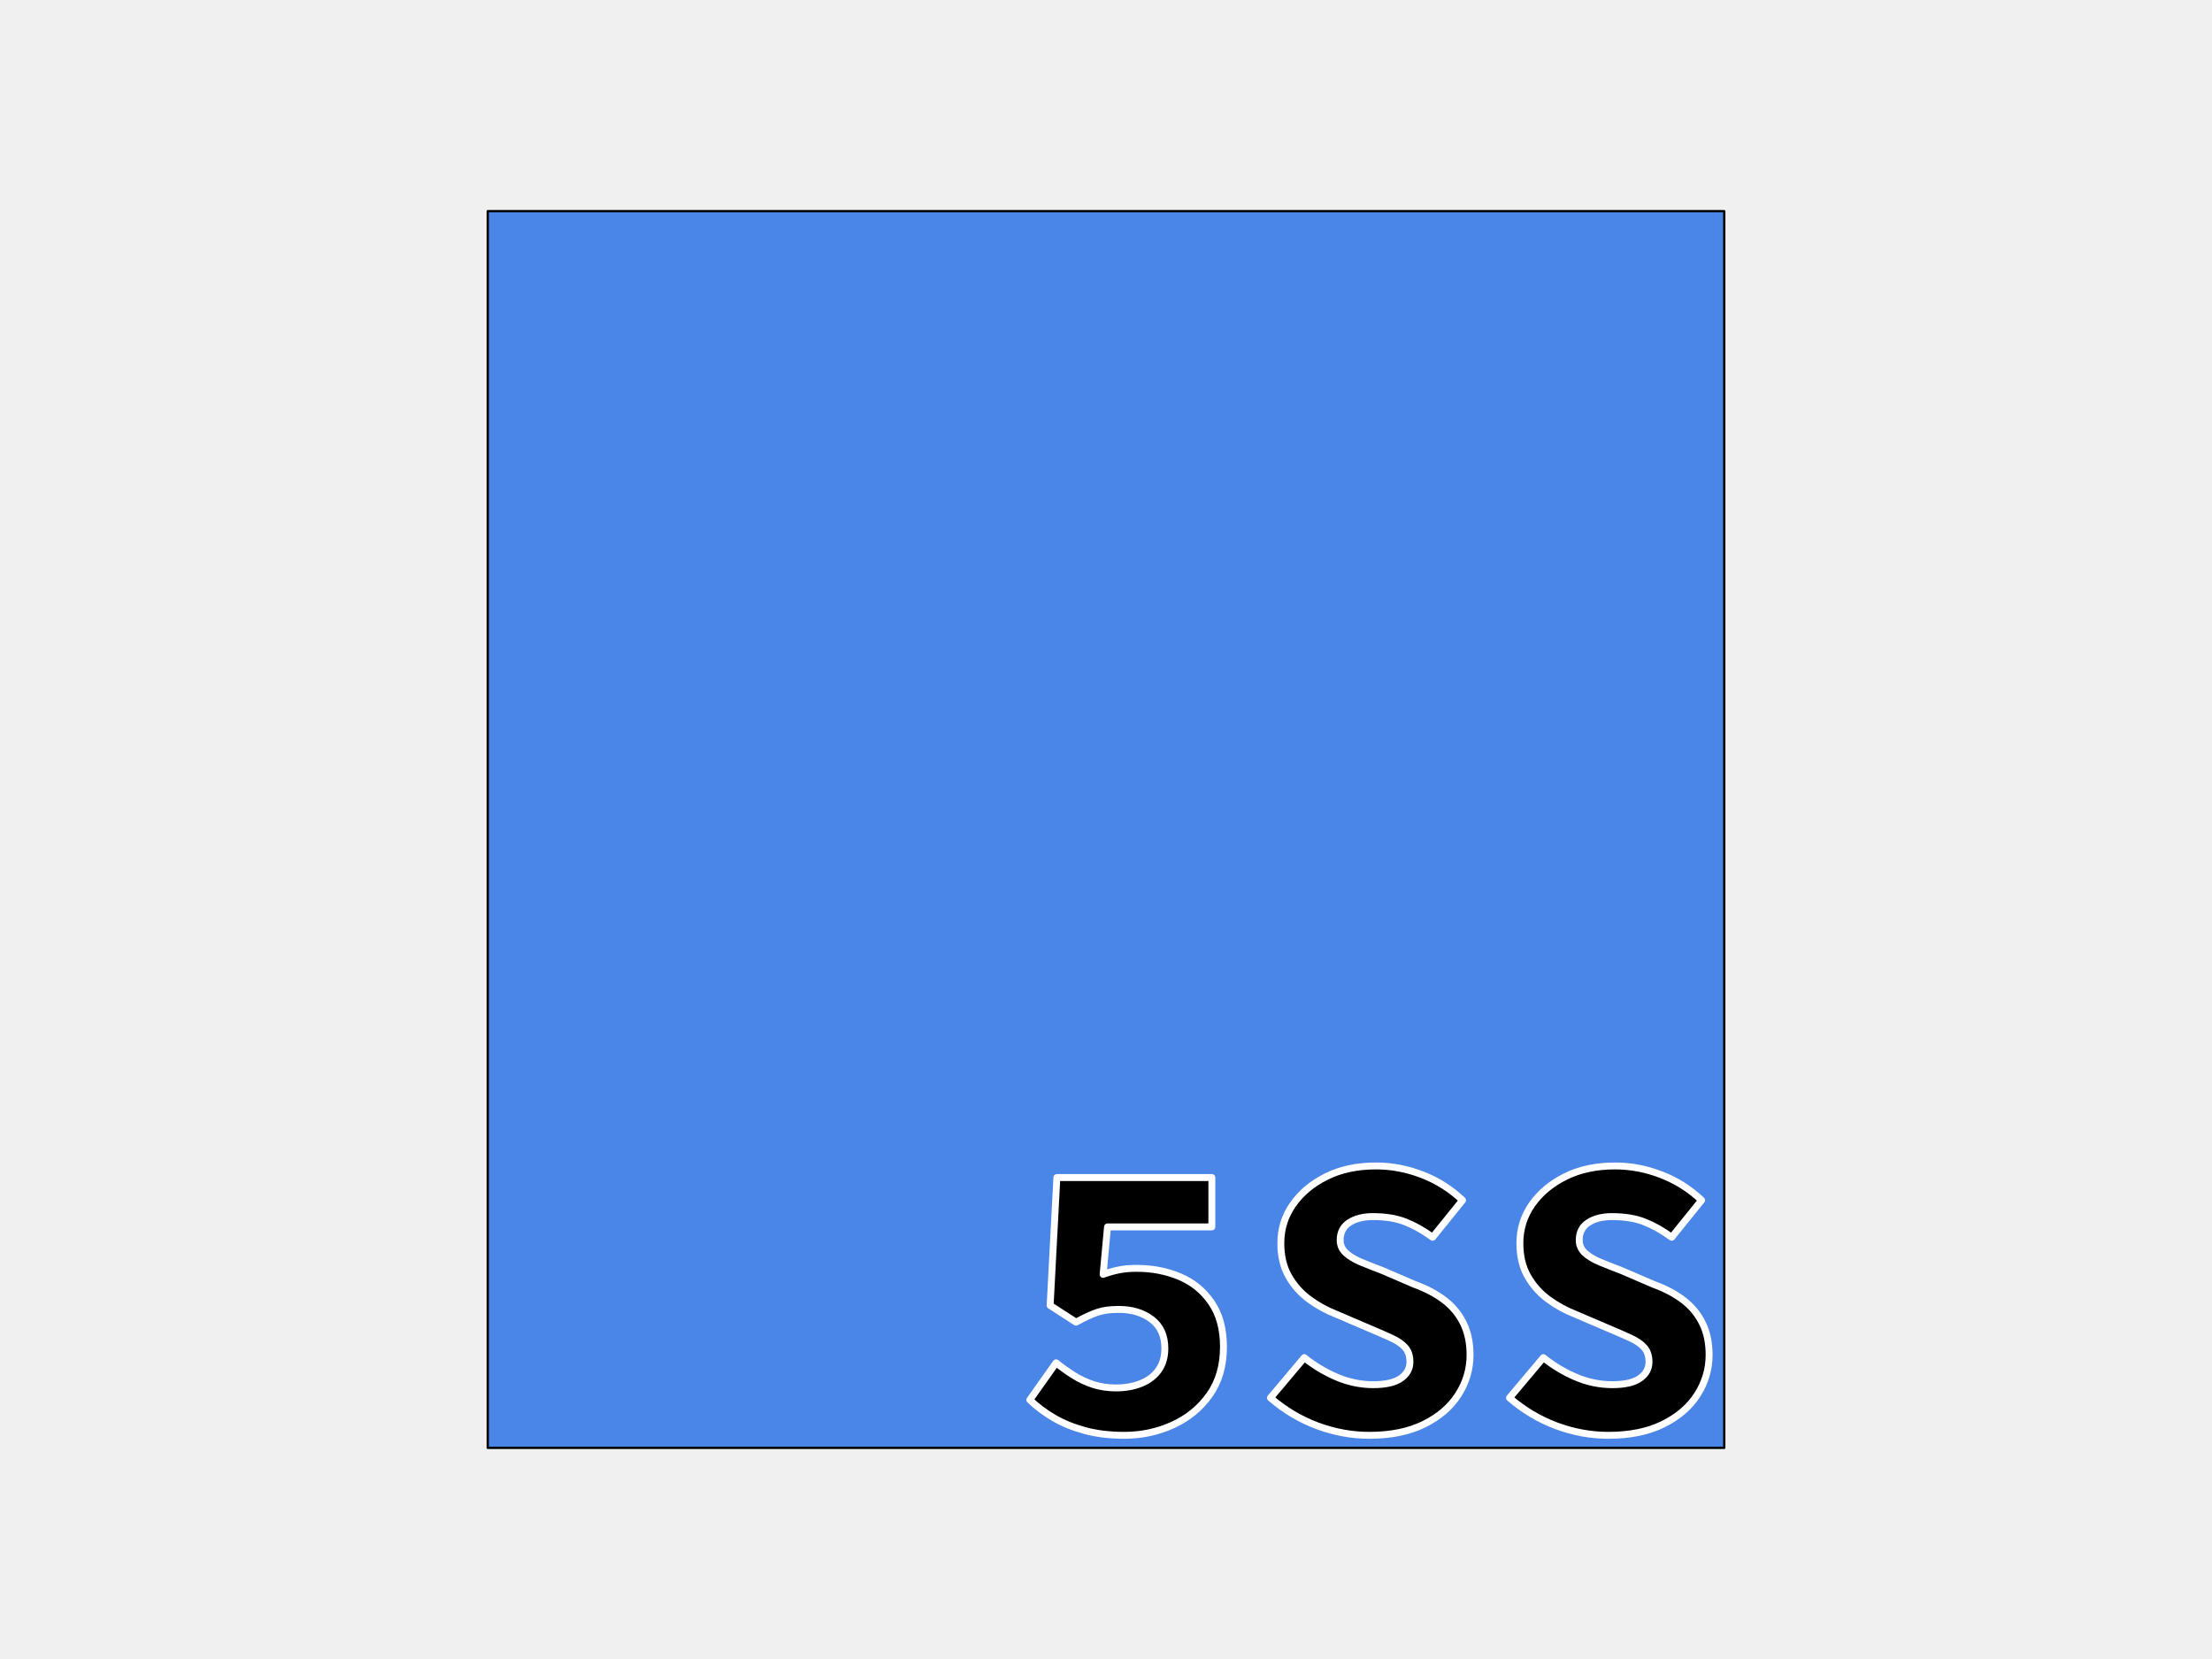
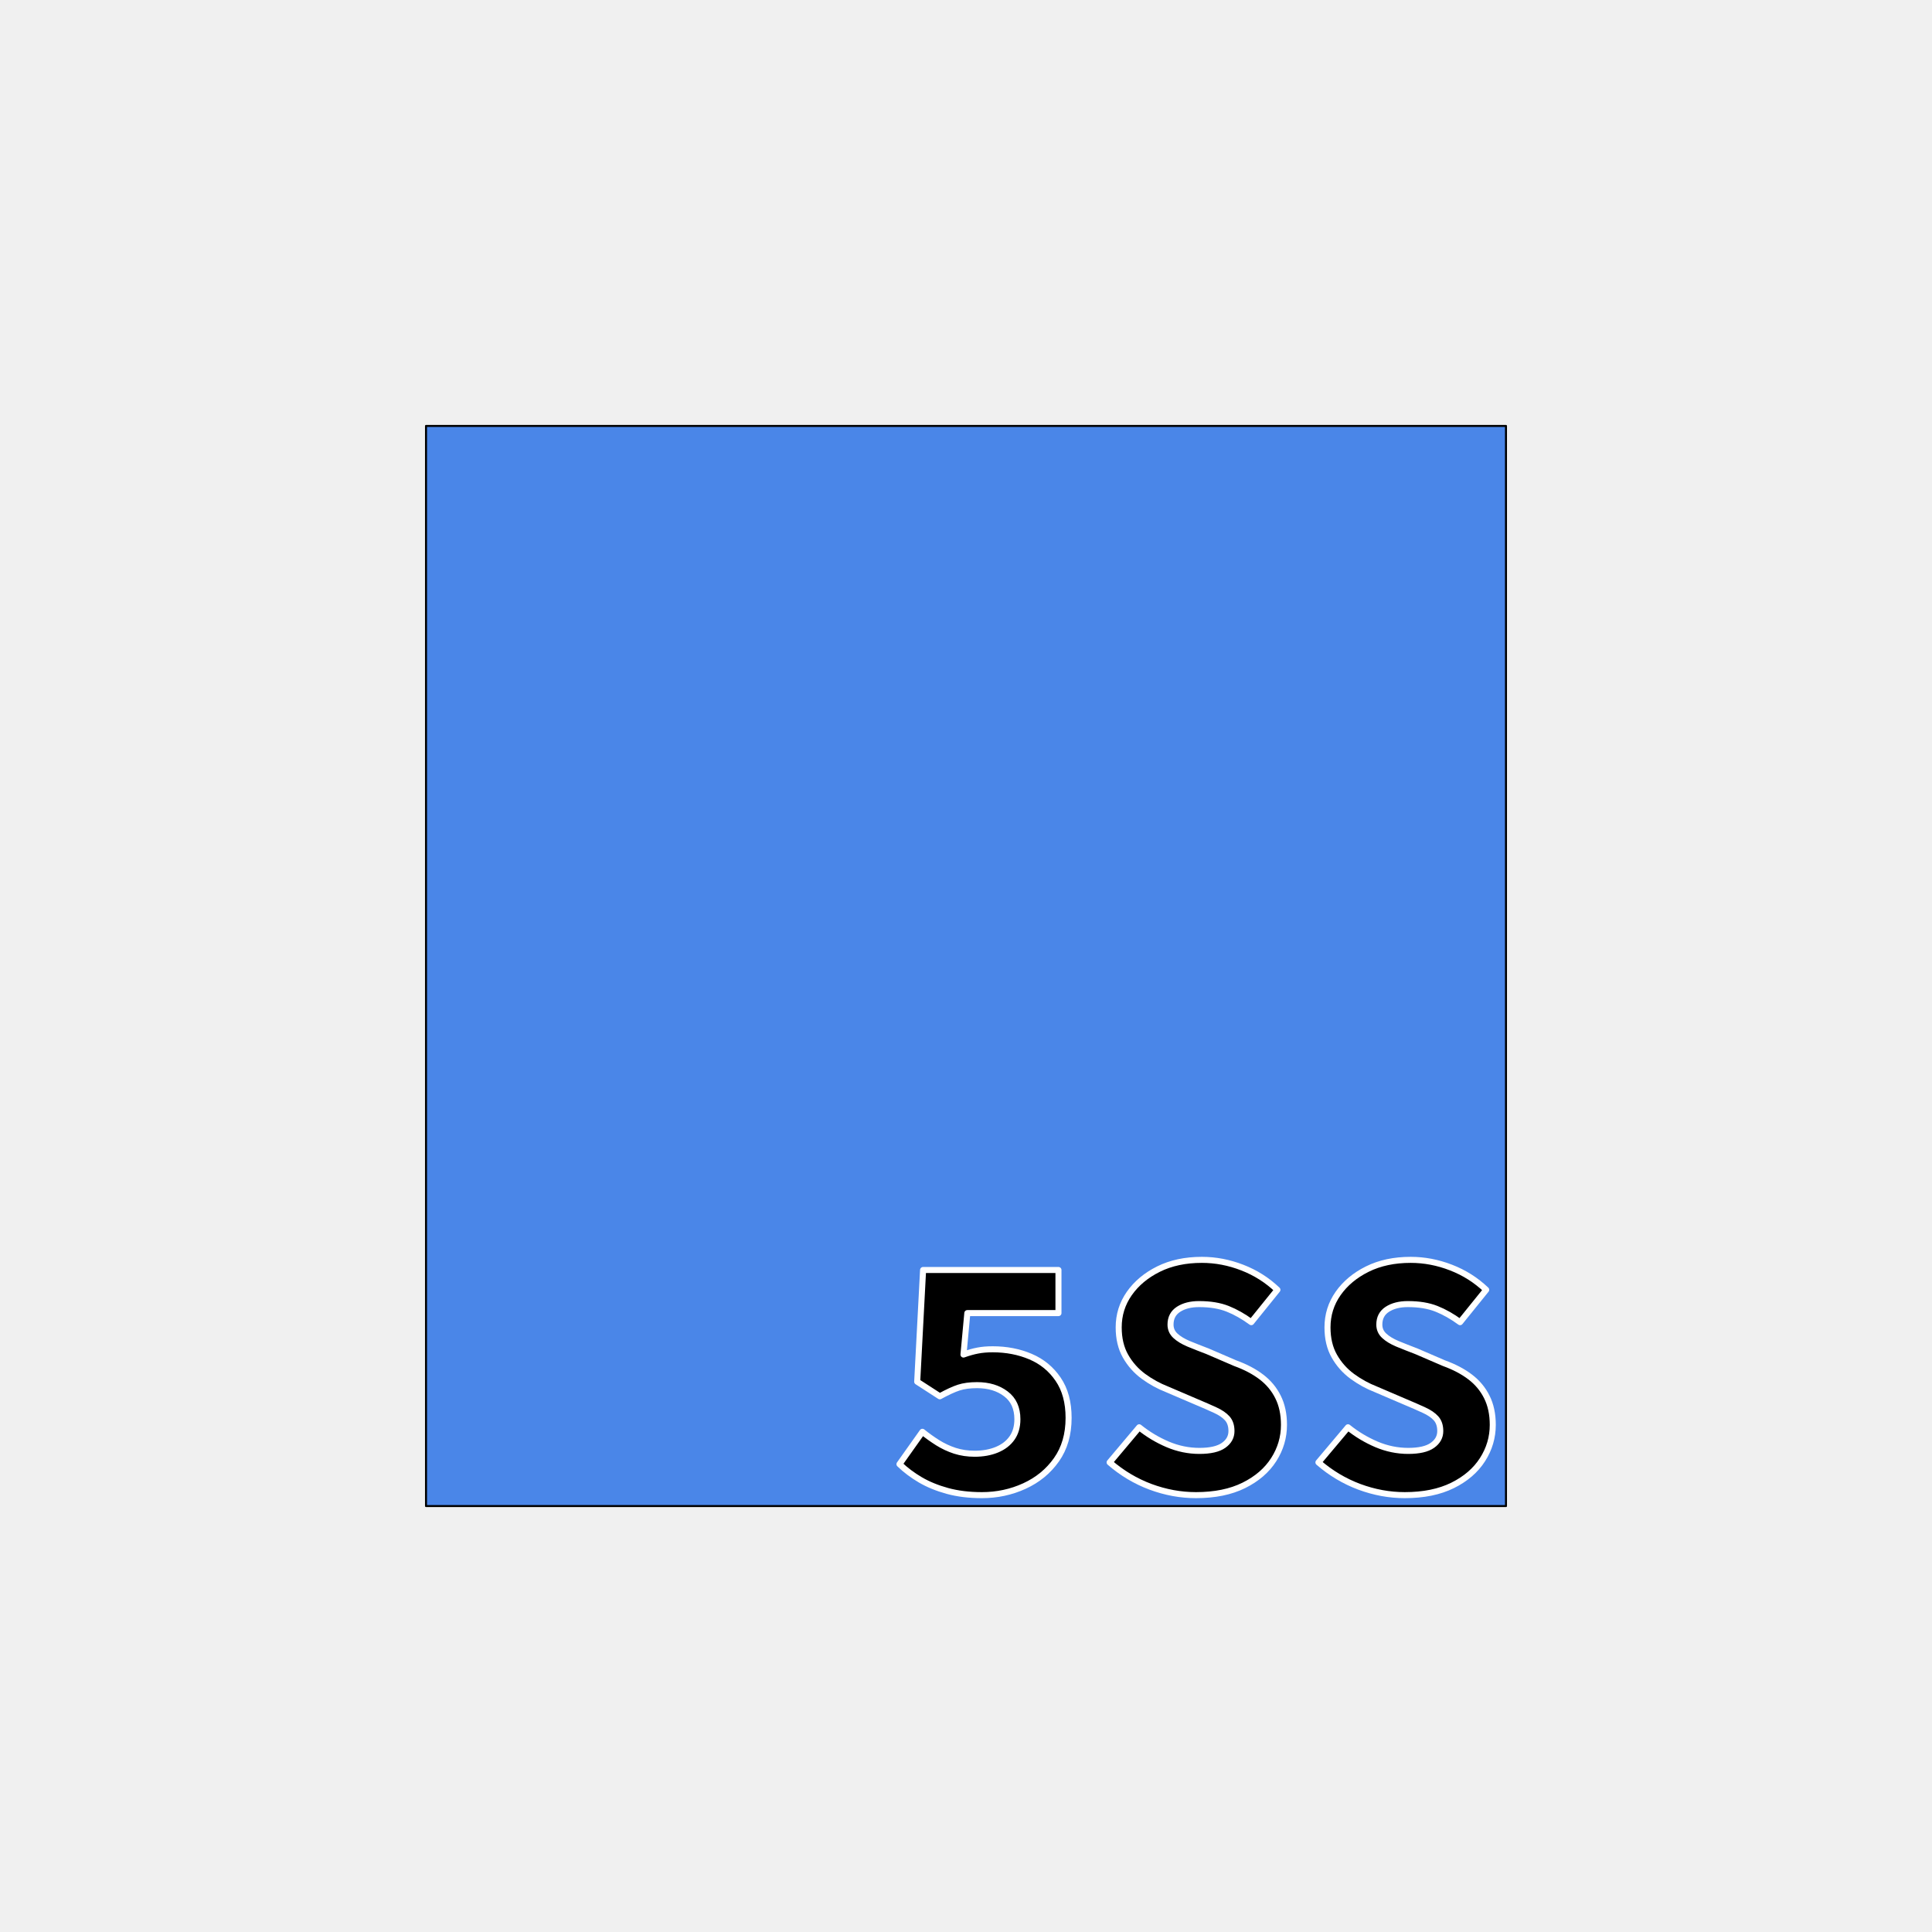
- <svg xmlns="http://www.w3.org/2000/svg" version="1.1" viewBox="0.0 0.0 960.0 720.0" fill="none" stroke="none" stroke-linecap="square" stroke-miterlimit="10">
+ <svg xmlns="http://www.w3.org/2000/svg" version="1.1" width="16px" height="16px" viewBox="0.0 0.0 960.0 720.0" fill="none" stroke="none" stroke-linecap="square" stroke-miterlimit="10">
  <clipPath id="p.0">
    <path d="m0 0l960.0 0l0 720.0l-960.0 0l0 -720.0z" clip-rule="nonzero" />
  </clipPath>
  <g clip-path="url(#p.0)">
    <path fill="#000000" fill-opacity="0.0" d="m0 0l960.0 0l0 720.0l-960.0 0z" fill-rule="evenodd" />
    <path fill="#4a86e8" d="m211.685 91.638l536.63 0l0 536.724l-536.63 0z" fill-rule="evenodd" />
    <path stroke="#000000" stroke-width="1.0" stroke-linejoin="round" stroke-linecap="butt" d="m211.685 91.638l536.63 0l0 536.724l-536.63 0z" fill-rule="evenodd" />
    <path fill="#000000" d="m458.679 511.054l-2.927 55.5l11.23 7.261c3.809 -2.083 6.952 -3.527 9.428 -4.334c2.477 -0.807 5.507 -1.21 9.091 -1.21c5.76 0 10.535 1.445 14.325 4.334c3.809 2.871 5.713 7.074 5.713 12.609c0 3.696 -0.891 6.811 -2.674 9.344c-1.782 2.533 -4.287 4.466 -7.514 5.798c-3.227 1.332 -6.914 1.998 -11.061 1.998c-3.471 0 -6.736 -0.488 -9.794 -1.464c-3.04 -0.994 -5.892 -2.327 -8.556 -3.997c-2.646 -1.67 -5.179 -3.48 -7.599 -5.432l-11.398 16.07c2.983 2.889 6.436 5.488 10.357 7.796c3.921 2.289 8.415 4.128 13.481 5.516c5.085 1.388 10.798 2.083 17.14 2.083c7.486 0 14.513 -1.501 21.08 -4.503c6.586 -3.002 11.896 -7.355 15.93 -13.059c4.034 -5.704 6.051 -12.646 6.051 -20.827c0 -7.73 -1.736 -14.128 -5.207 -19.194c-3.452 -5.085 -8.031 -8.837 -13.734 -11.258c-5.704 -2.42 -11.961 -3.631 -18.772 -3.631c-2.758 0 -5.207 0.206 -7.346 0.619c-2.139 0.394 -4.531 1.06 -7.177 1.998l1.914 -20.602l45.284 0l0 -21.418z" fill-rule="evenodd" />
    <path fill="#000000" d="m597.188 506.016c-8.181 0 -15.357 1.529 -21.53 4.588c-6.154 3.058 -10.995 7.102 -14.522 12.13c-3.509 5.01 -5.263 10.62 -5.263 16.83c0 5.535 1.126 10.291 3.377 14.269c2.252 3.978 5.216 7.327 8.894 10.047c3.696 2.702 7.618 4.86 11.764 6.473l14.522 6.22c3.584 1.501 6.698 2.861 9.344 4.081c2.646 1.201 4.663 2.58 6.051 4.137c1.388 1.557 2.083 3.659 2.083 6.304c0 2.889 -1.304 5.254 -3.912 7.092c-2.589 1.839 -6.595 2.758 -12.018 2.758c-5.404 0 -10.676 -1.088 -15.817 -3.265c-5.122 -2.195 -9.822 -5.019 -14.1 -8.471l-14.691 17.449c6.117 5.31 12.89 9.353 20.32 12.13c7.43 2.758 14.954 4.137 22.572 4.137c9.344 0 17.271 -1.614 23.782 -4.841c6.511 -3.227 11.464 -7.496 14.86 -12.806c3.396 -5.31 5.094 -11.07 5.094 -17.281c0 -5.31 -0.985 -9.926 -2.955 -13.847c-1.951 -3.921 -4.709 -7.233 -8.274 -9.935c-3.565 -2.721 -7.89 -5 -12.974 -6.839l-13.65 -5.882c-3.584 -1.37 -6.764 -2.627 -9.541 -3.771c-2.758 -1.163 -4.944 -2.495 -6.558 -3.996c-1.614 -1.501 -2.42 -3.349 -2.42 -5.544c0 -3.34 1.323 -5.873 3.968 -7.599c2.664 -1.726 6.07 -2.589 10.216 -2.589c5.535 0 10.263 0.779 14.185 2.336c3.921 1.557 7.843 3.771 11.764 6.642l12.974 -16.07c-5.085 -4.841 -10.911 -8.528 -17.478 -11.061c-6.567 -2.552 -13.256 -3.828 -20.067 -3.828z" fill-rule="evenodd" />
    <path fill="#000000" d="m700.939 506.016c-8.181 0 -15.357 1.529 -21.53 4.588c-6.154 3.058 -10.995 7.102 -14.522 12.13c-3.509 5.01 -5.263 10.62 -5.263 16.83c0 5.535 1.126 10.291 3.377 14.269c2.252 3.978 5.216 7.327 8.894 10.047c3.696 2.702 7.618 4.86 11.764 6.473l14.522 6.22c3.584 1.501 6.698 2.861 9.344 4.081c2.646 1.201 4.663 2.58 6.051 4.137c1.388 1.557 2.083 3.659 2.083 6.304c0 2.889 -1.304 5.254 -3.912 7.092c-2.589 1.839 -6.595 2.758 -12.018 2.758c-5.404 0 -10.676 -1.088 -15.817 -3.265c-5.122 -2.195 -9.822 -5.019 -14.1 -8.471l-14.691 17.449c6.117 5.31 12.89 9.353 20.32 12.13c7.43 2.758 14.954 4.137 22.572 4.137c9.344 0 17.271 -1.614 23.782 -4.841c6.511 -3.227 11.464 -7.496 14.86 -12.806c3.396 -5.31 5.094 -11.07 5.094 -17.281c0 -5.31 -0.985 -9.926 -2.955 -13.847c-1.951 -3.921 -4.709 -7.233 -8.274 -9.935c-3.565 -2.721 -7.89 -5 -12.974 -6.839l-13.65 -5.882c-3.584 -1.37 -6.764 -2.627 -9.541 -3.771c-2.758 -1.163 -4.944 -2.495 -6.558 -3.996c-1.614 -1.501 -2.42 -3.349 -2.42 -5.544c0 -3.34 1.323 -5.873 3.968 -7.599c2.664 -1.726 6.07 -2.589 10.216 -2.589c5.535 0 10.263 0.779 14.185 2.336c3.921 1.557 7.843 3.771 11.764 6.642l12.974 -16.07c-5.085 -4.841 -10.911 -8.528 -17.478 -11.061c-6.567 -2.552 -13.256 -3.828 -20.067 -3.828z" fill-rule="evenodd" />
    <path stroke="#ffffff" stroke-width="3.0" stroke-linejoin="round" stroke-linecap="butt" d="m458.679 511.054l-2.927 55.5l11.23 7.261c3.809 -2.083 6.952 -3.527 9.428 -4.334c2.477 -0.807 5.507 -1.21 9.091 -1.21c5.76 0 10.535 1.445 14.325 4.334c3.809 2.871 5.713 7.074 5.713 12.609c0 3.696 -0.891 6.811 -2.674 9.344c-1.782 2.533 -4.287 4.466 -7.514 5.798c-3.227 1.332 -6.914 1.998 -11.061 1.998c-3.471 0 -6.736 -0.488 -9.794 -1.464c-3.04 -0.994 -5.892 -2.327 -8.556 -3.997c-2.646 -1.67 -5.179 -3.48 -7.599 -5.432l-11.398 16.07c2.983 2.889 6.436 5.488 10.357 7.796c3.921 2.289 8.415 4.128 13.481 5.516c5.085 1.388 10.798 2.083 17.14 2.083c7.486 0 14.513 -1.501 21.08 -4.503c6.586 -3.002 11.896 -7.355 15.93 -13.059c4.034 -5.704 6.051 -12.646 6.051 -20.827c0 -7.73 -1.736 -14.128 -5.207 -19.194c-3.452 -5.085 -8.031 -8.837 -13.734 -11.258c-5.704 -2.42 -11.961 -3.631 -18.772 -3.631c-2.758 0 -5.207 0.206 -7.346 0.619c-2.139 0.394 -4.531 1.06 -7.177 1.998l1.914 -20.602l45.284 0l0 -21.418z" fill-rule="evenodd" />
    <path stroke="#ffffff" stroke-width="3.0" stroke-linejoin="round" stroke-linecap="butt" d="m597.188 506.016c-8.181 0 -15.357 1.529 -21.53 4.588c-6.154 3.058 -10.995 7.102 -14.522 12.13c-3.509 5.01 -5.263 10.62 -5.263 16.83c0 5.535 1.126 10.291 3.377 14.269c2.252 3.978 5.216 7.327 8.894 10.047c3.696 2.702 7.618 4.86 11.764 6.473l14.522 6.22c3.584 1.501 6.698 2.861 9.344 4.081c2.646 1.201 4.663 2.58 6.051 4.137c1.388 1.557 2.083 3.659 2.083 6.304c0 2.889 -1.304 5.254 -3.912 7.092c-2.589 1.839 -6.595 2.758 -12.018 2.758c-5.404 0 -10.676 -1.088 -15.817 -3.265c-5.122 -2.195 -9.822 -5.019 -14.1 -8.471l-14.691 17.449c6.117 5.31 12.89 9.353 20.32 12.13c7.43 2.758 14.954 4.137 22.572 4.137c9.344 0 17.271 -1.614 23.782 -4.841c6.511 -3.227 11.464 -7.496 14.86 -12.806c3.396 -5.31 5.094 -11.07 5.094 -17.281c0 -5.31 -0.985 -9.926 -2.955 -13.847c-1.951 -3.921 -4.709 -7.233 -8.274 -9.935c-3.565 -2.721 -7.89 -5 -12.974 -6.839l-13.65 -5.882c-3.584 -1.37 -6.764 -2.627 -9.541 -3.771c-2.758 -1.163 -4.944 -2.495 -6.558 -3.996c-1.614 -1.501 -2.42 -3.349 -2.42 -5.544c0 -3.34 1.323 -5.873 3.968 -7.599c2.664 -1.726 6.07 -2.589 10.216 -2.589c5.535 0 10.263 0.779 14.185 2.336c3.921 1.557 7.843 3.771 11.764 6.642l12.974 -16.07c-5.085 -4.841 -10.911 -8.528 -17.478 -11.061c-6.567 -2.552 -13.256 -3.828 -20.067 -3.828z" fill-rule="evenodd" />
    <path stroke="#ffffff" stroke-width="3.0" stroke-linejoin="round" stroke-linecap="butt" d="m700.939 506.016c-8.181 0 -15.357 1.529 -21.53 4.588c-6.154 3.058 -10.995 7.102 -14.522 12.13c-3.509 5.01 -5.263 10.62 -5.263 16.83c0 5.535 1.126 10.291 3.377 14.269c2.252 3.978 5.216 7.327 8.894 10.047c3.696 2.702 7.618 4.86 11.764 6.473l14.522 6.22c3.584 1.501 6.698 2.861 9.344 4.081c2.646 1.201 4.663 2.58 6.051 4.137c1.388 1.557 2.083 3.659 2.083 6.304c0 2.889 -1.304 5.254 -3.912 7.092c-2.589 1.839 -6.595 2.758 -12.018 2.758c-5.404 0 -10.676 -1.088 -15.817 -3.265c-5.122 -2.195 -9.822 -5.019 -14.1 -8.471l-14.691 17.449c6.117 5.31 12.89 9.353 20.32 12.13c7.43 2.758 14.954 4.137 22.572 4.137c9.344 0 17.271 -1.614 23.782 -4.841c6.511 -3.227 11.464 -7.496 14.86 -12.806c3.396 -5.31 5.094 -11.07 5.094 -17.281c0 -5.31 -0.985 -9.926 -2.955 -13.847c-1.951 -3.921 -4.709 -7.233 -8.274 -9.935c-3.565 -2.721 -7.89 -5 -12.974 -6.839l-13.65 -5.882c-3.584 -1.37 -6.764 -2.627 -9.541 -3.771c-2.758 -1.163 -4.944 -2.495 -6.558 -3.996c-1.614 -1.501 -2.42 -3.349 -2.42 -5.544c0 -3.34 1.323 -5.873 3.968 -7.599c2.664 -1.726 6.07 -2.589 10.216 -2.589c5.535 0 10.263 0.779 14.185 2.336c3.921 1.557 7.843 3.771 11.764 6.642l12.974 -16.07c-5.085 -4.841 -10.911 -8.528 -17.478 -11.061c-6.567 -2.552 -13.256 -3.828 -20.067 -3.828z" fill-rule="evenodd" />
  </g>
</svg>
